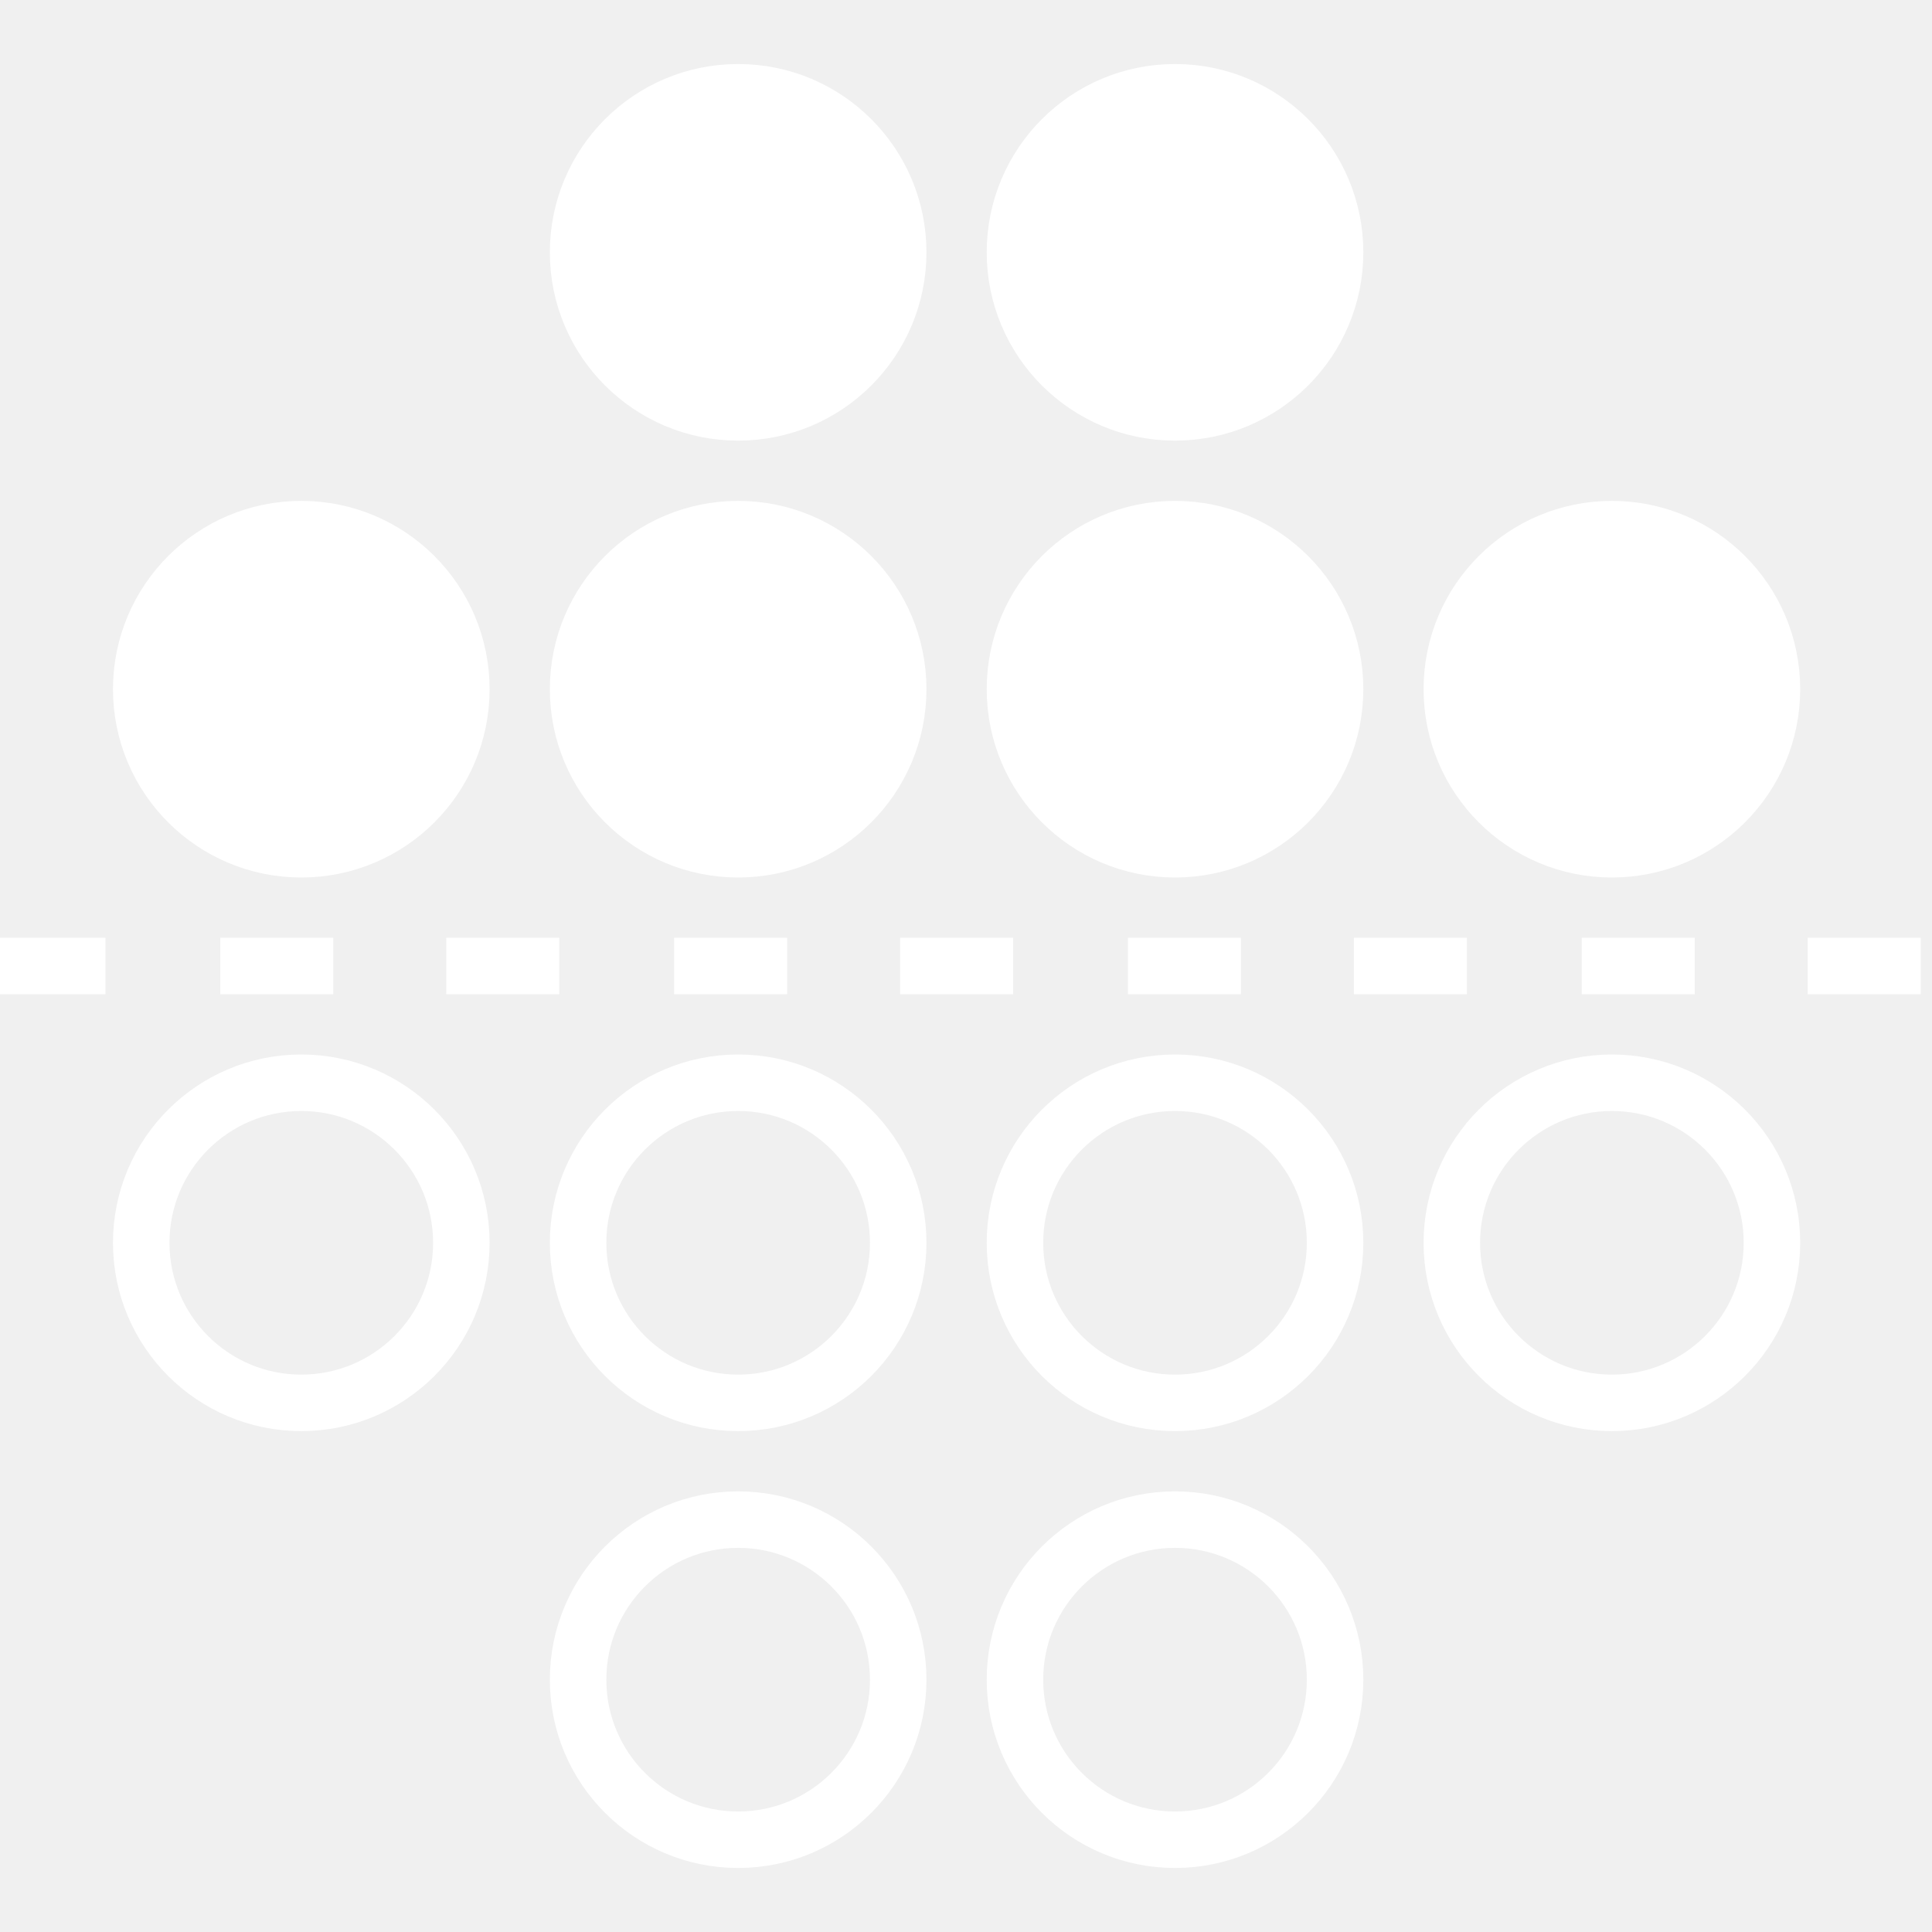
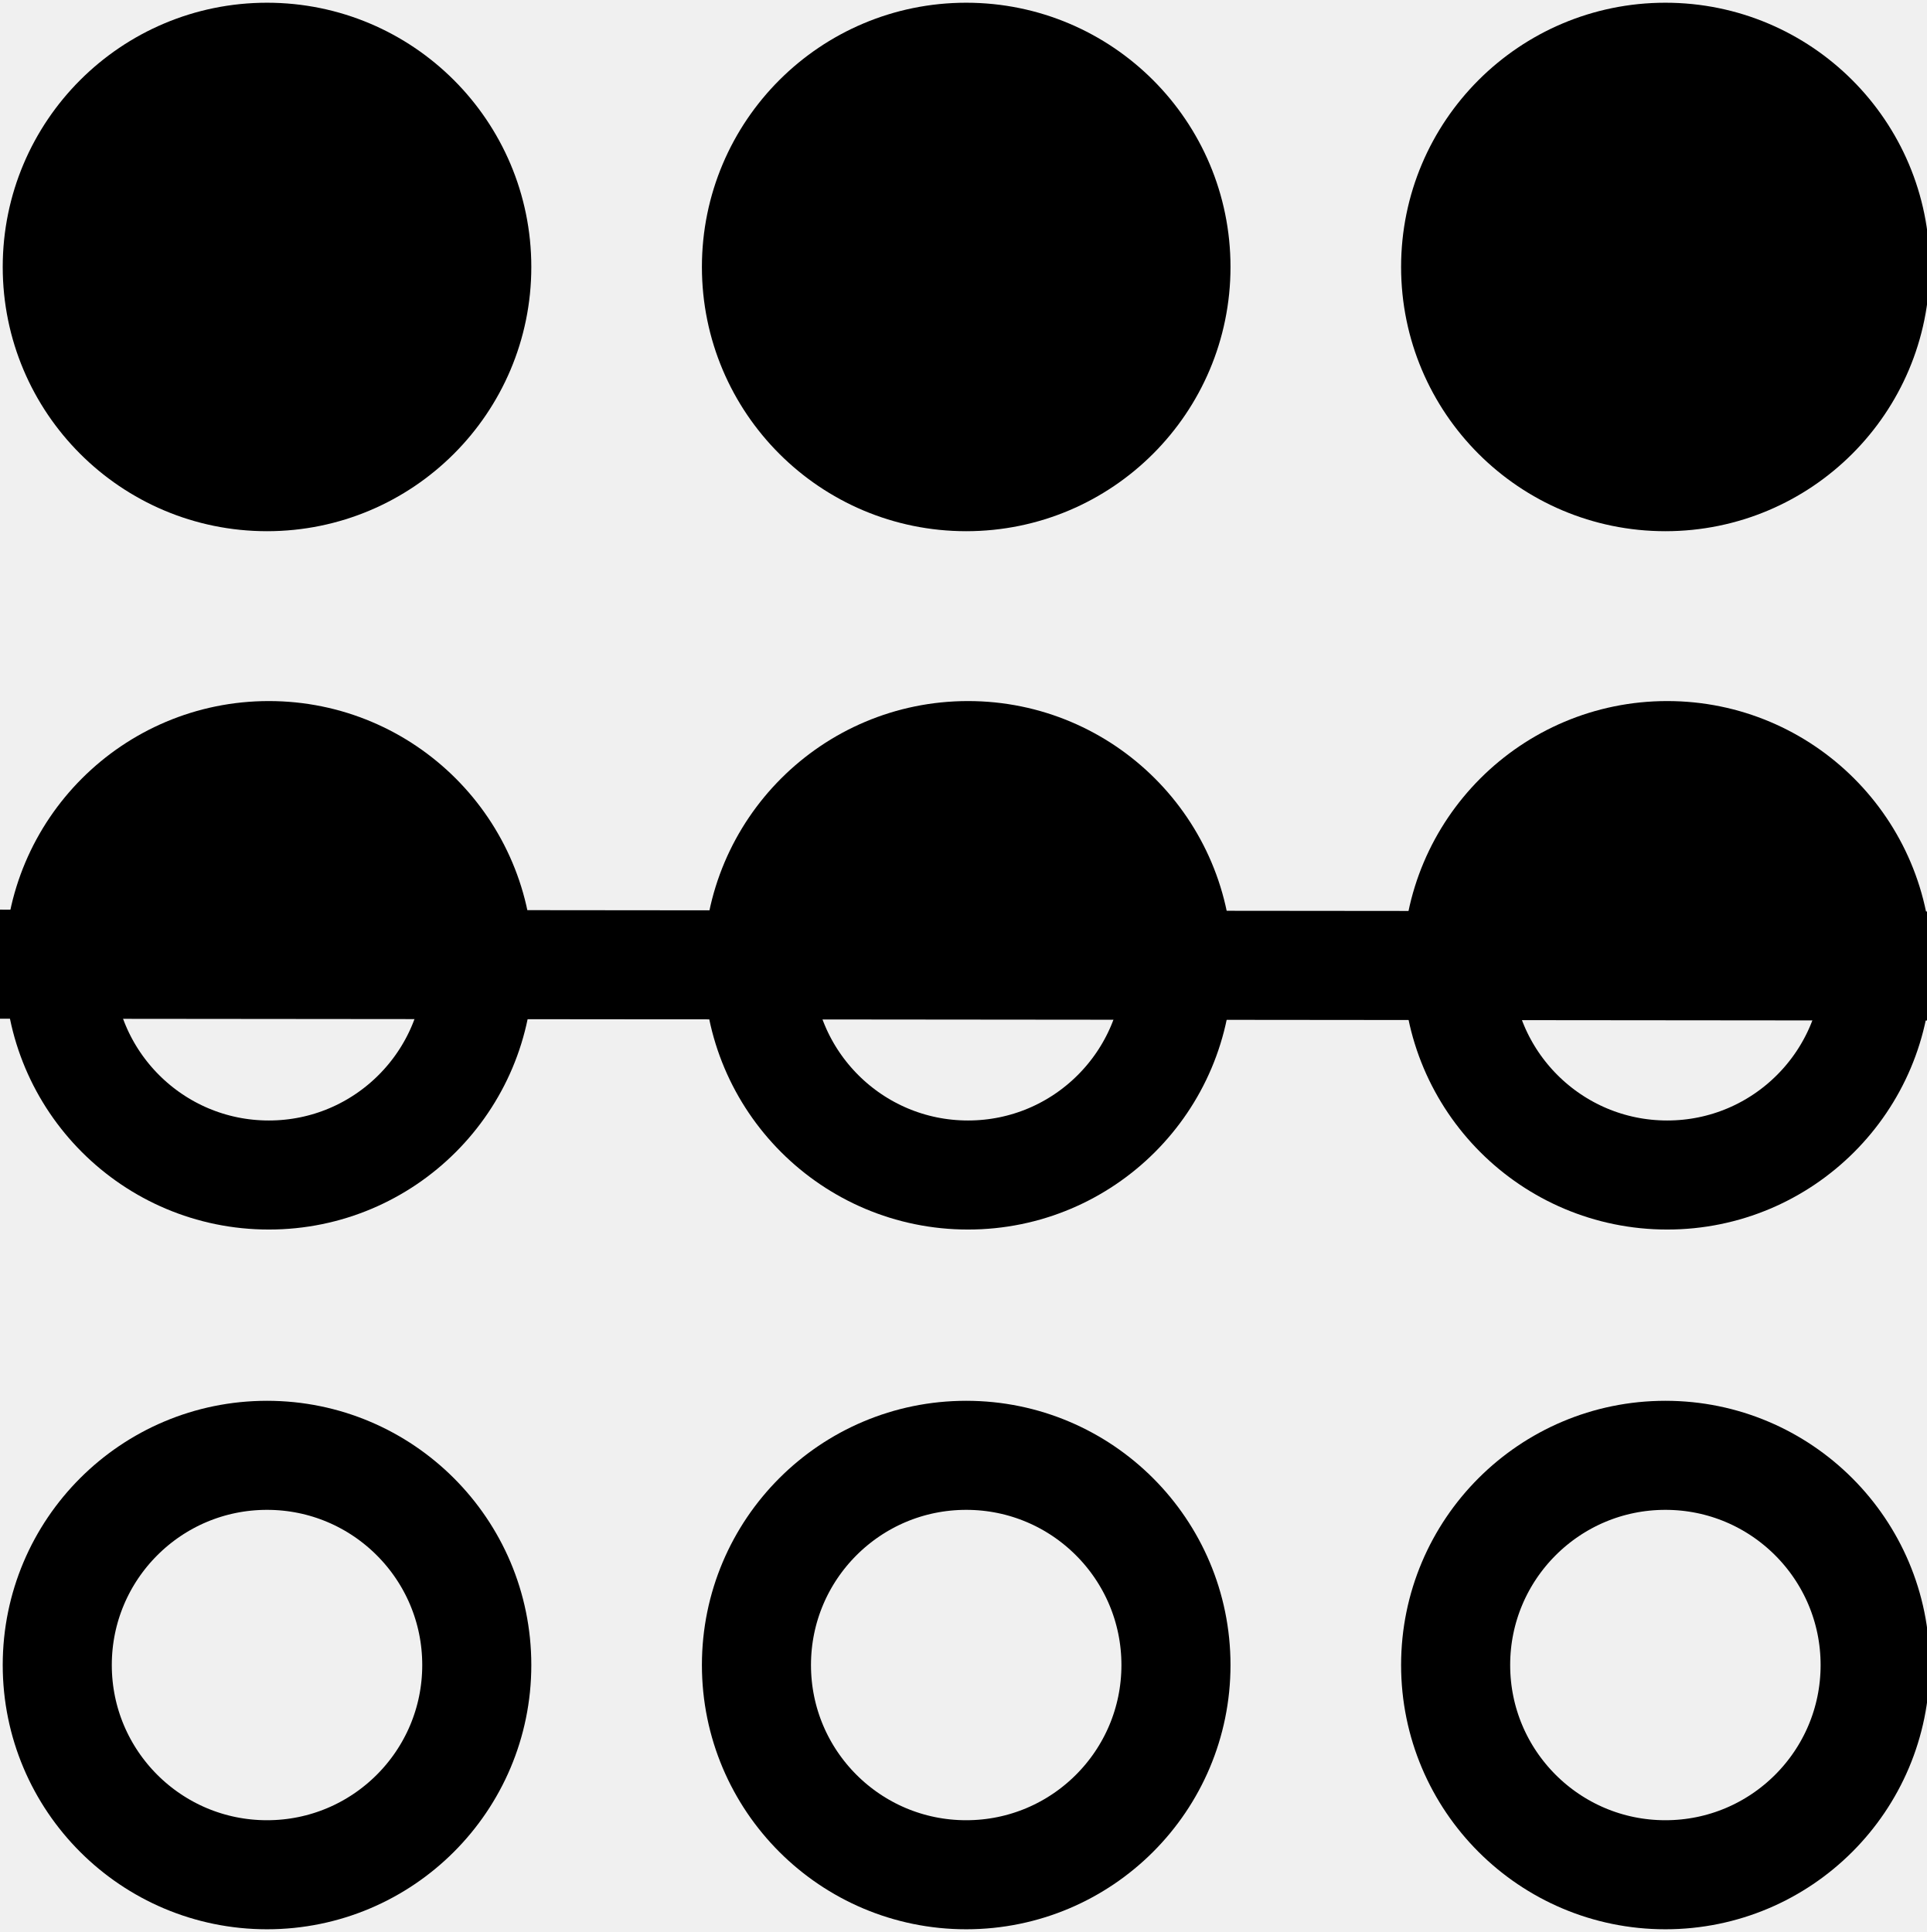
- <svg xmlns="http://www.w3.org/2000/svg" width="1026px" height="1026px" viewBox="0 0 1026 1026" version="1.1">
+ <svg xmlns="http://www.w3.org/2000/svg" xmlns:xlink="http://www.w3.org/1999/xlink" width="1060px" height="1063px" viewBox="0 0 1060 1063" version="1.1">
+   <defs>
+     <path d="M115,769.231 L115,999.996 L113.477,999.984 C50.631,998.965 0,947.703 0,884.615 C0,821.018 51.452,769.438 115,769.231 Z M115,384.615 L115,615.38 L113.477,615.369 C50.631,614.35 0,563.087 0,499.999 C0,436.402 51.452,384.823 115,384.615 Z M115,-2.4124653e-13 L115,230.765 L113.477,230.753 C50.631,229.734 0,178.472 0,115.384 C0,51.787 51.452,0.207 115,-2.41315756e-13 Z" id="path-1" />
+   </defs>
  <g id="mirror_horizontal" stroke="none" stroke-width="1" fill="none" fill-rule="evenodd">
-     <g id="Group-2" transform="translate(508, 513) rotate(90) translate(-508, -513) translate(29, 1)">
-       <g id="Group" transform="translate(0, 64)" stroke="#FFFFFF" stroke-width="30">
-         <circle id="Oval" transform="translate(626, 100) rotate(90) translate(-626, -100) " cx="626" cy="100" r="85" />
-         <circle id="Oval-Copy-3" transform="translate(626, 332) rotate(90) translate(-626, -332) " cx="626" cy="332" r="85" />
-         <circle id="Oval-Copy" transform="translate(626, 796) rotate(90) translate(-626, -796) " cx="626" cy="796" r="85" />
-         <circle id="Oval-Copy-10" transform="translate(626, 564) rotate(90) translate(-626, -564) " cx="626" cy="564" r="85" />
-         <circle id="Oval-Copy-5" fill="#FFFFFF" transform="translate(332, 100) rotate(90) translate(-332, -100) " cx="332" cy="100" r="85" />
-         <circle id="Oval-Copy-4" fill="#FFFFFF" transform="translate(332, 332) rotate(90) translate(-332, -332) " cx="332" cy="332" r="85" />
-         <circle id="Oval-Copy-2" fill="#FFFFFF" transform="translate(332, 796) rotate(90) translate(-332, -796) " cx="332" cy="796" r="85" />
-         <circle id="Oval-Copy-11" fill="#FFFFFF" transform="translate(332, 564) rotate(90) translate(-332, -564) " cx="332" cy="564" r="85" />
-         <circle id="Oval-Copy-6" fill="#FFFFFF" transform="translate(100, 332) rotate(90) translate(-100, -332) " cx="100" cy="332" r="85" />
-         <circle id="Oval-Copy-12" fill="#FFFFFF" transform="translate(100, 564) rotate(90) translate(-100, -564) " cx="100" cy="564" r="85" />
-         <circle id="Oval-Copy-7" transform="translate(858, 332) rotate(90) translate(-858, -332) " cx="858" cy="332" r="85" />
-         <circle id="Oval-Copy-13" transform="translate(858, 564) rotate(90) translate(-858, -564) " cx="858" cy="564" r="85" />
+     <g id="Group" transform="translate(530, 531.5) rotate(90) translate(-530, -531.5) translate(30, -0.5)">
+       <circle id="Oval" stroke="#000000" stroke-width="60" fill="#000000" fill-rule="nonzero" cx="115.385" cy="145.885" r="115.385" />
+       <circle id="Oval" stroke="#000000" stroke-width="60" fill-rule="nonzero" cx="884.615" cy="145.885" r="115.385" />
+       <circle id="Oval" stroke="#000000" stroke-width="60" fill="#000000" fill-rule="nonzero" cx="115.385" cy="530.5" r="115.385" />
+       <circle id="Oval" stroke="#000000" stroke-width="60" fill-rule="nonzero" cx="884.615" cy="530.5" r="115.385" />
+       <circle id="Oval" stroke="#000000" stroke-width="60" fill="#000000" fill-rule="nonzero" cx="115.385" cy="915.115" r="115.385" />
+       <circle id="Oval" stroke="#000000" stroke-width="60" fill-rule="nonzero" cx="884.615" cy="915.115" r="115.385" />
+       <g id="Rectangle" transform="translate(384, 29.50063)">
+         <mask id="mask-2" fill="white">
+           <use xlink:href="#path-1" />
+         </mask>
+         <use id="Combined-Shape" fill="#000000" fill-rule="nonzero" xlink:href="#path-1" />
      </g>
-       <g id="Group-3-Copy" transform="translate(464, 0)" fill="#FFFFFF">
-         <rect id="Rectangle" x="0" y="120" width="30" height="60" />
-         <rect id="Rectangle-Copy-8" x="0" y="0" width="30" height="60" />
-         <rect id="Rectangle-Copy" x="0" y="964" width="30" height="60" />
-         <rect id="Rectangle-Copy-2" x="0" y="843" width="30" height="60" />
-         <rect id="Rectangle-Copy-3" x="0" y="241" width="30" height="60" />
-         <rect id="Rectangle-Copy-4" x="0" y="361" width="30" height="60" />
-         <rect id="Rectangle-Copy-5" x="0" y="723" width="30" height="60" />
-         <rect id="Rectangle-Copy-6" x="0" y="602" width="30" height="60" />
-         <rect id="Rectangle-Copy-7" x="0" y="482" width="30" height="60" />
-       </g>
+       <circle id="Oval-Copy-6" stroke="#000000" stroke-width="60" fill-rule="nonzero" cx="499.615" cy="144.885" r="115.385" />
+       <circle id="Oval-Copy-5" stroke="#000000" stroke-width="60" fill-rule="nonzero" cx="499.615" cy="529.5" r="115.385" />
+       <circle id="Oval-Copy-4" stroke="#000000" stroke-width="60" fill-rule="nonzero" cx="499.615" cy="914.115" r="115.385" />
+       <line x1="500" y1="0.5" x2="499" y2="1063.5" id="Path-18" stroke="#000000" stroke-width="60" />
    </g>
  </g>
</svg>
